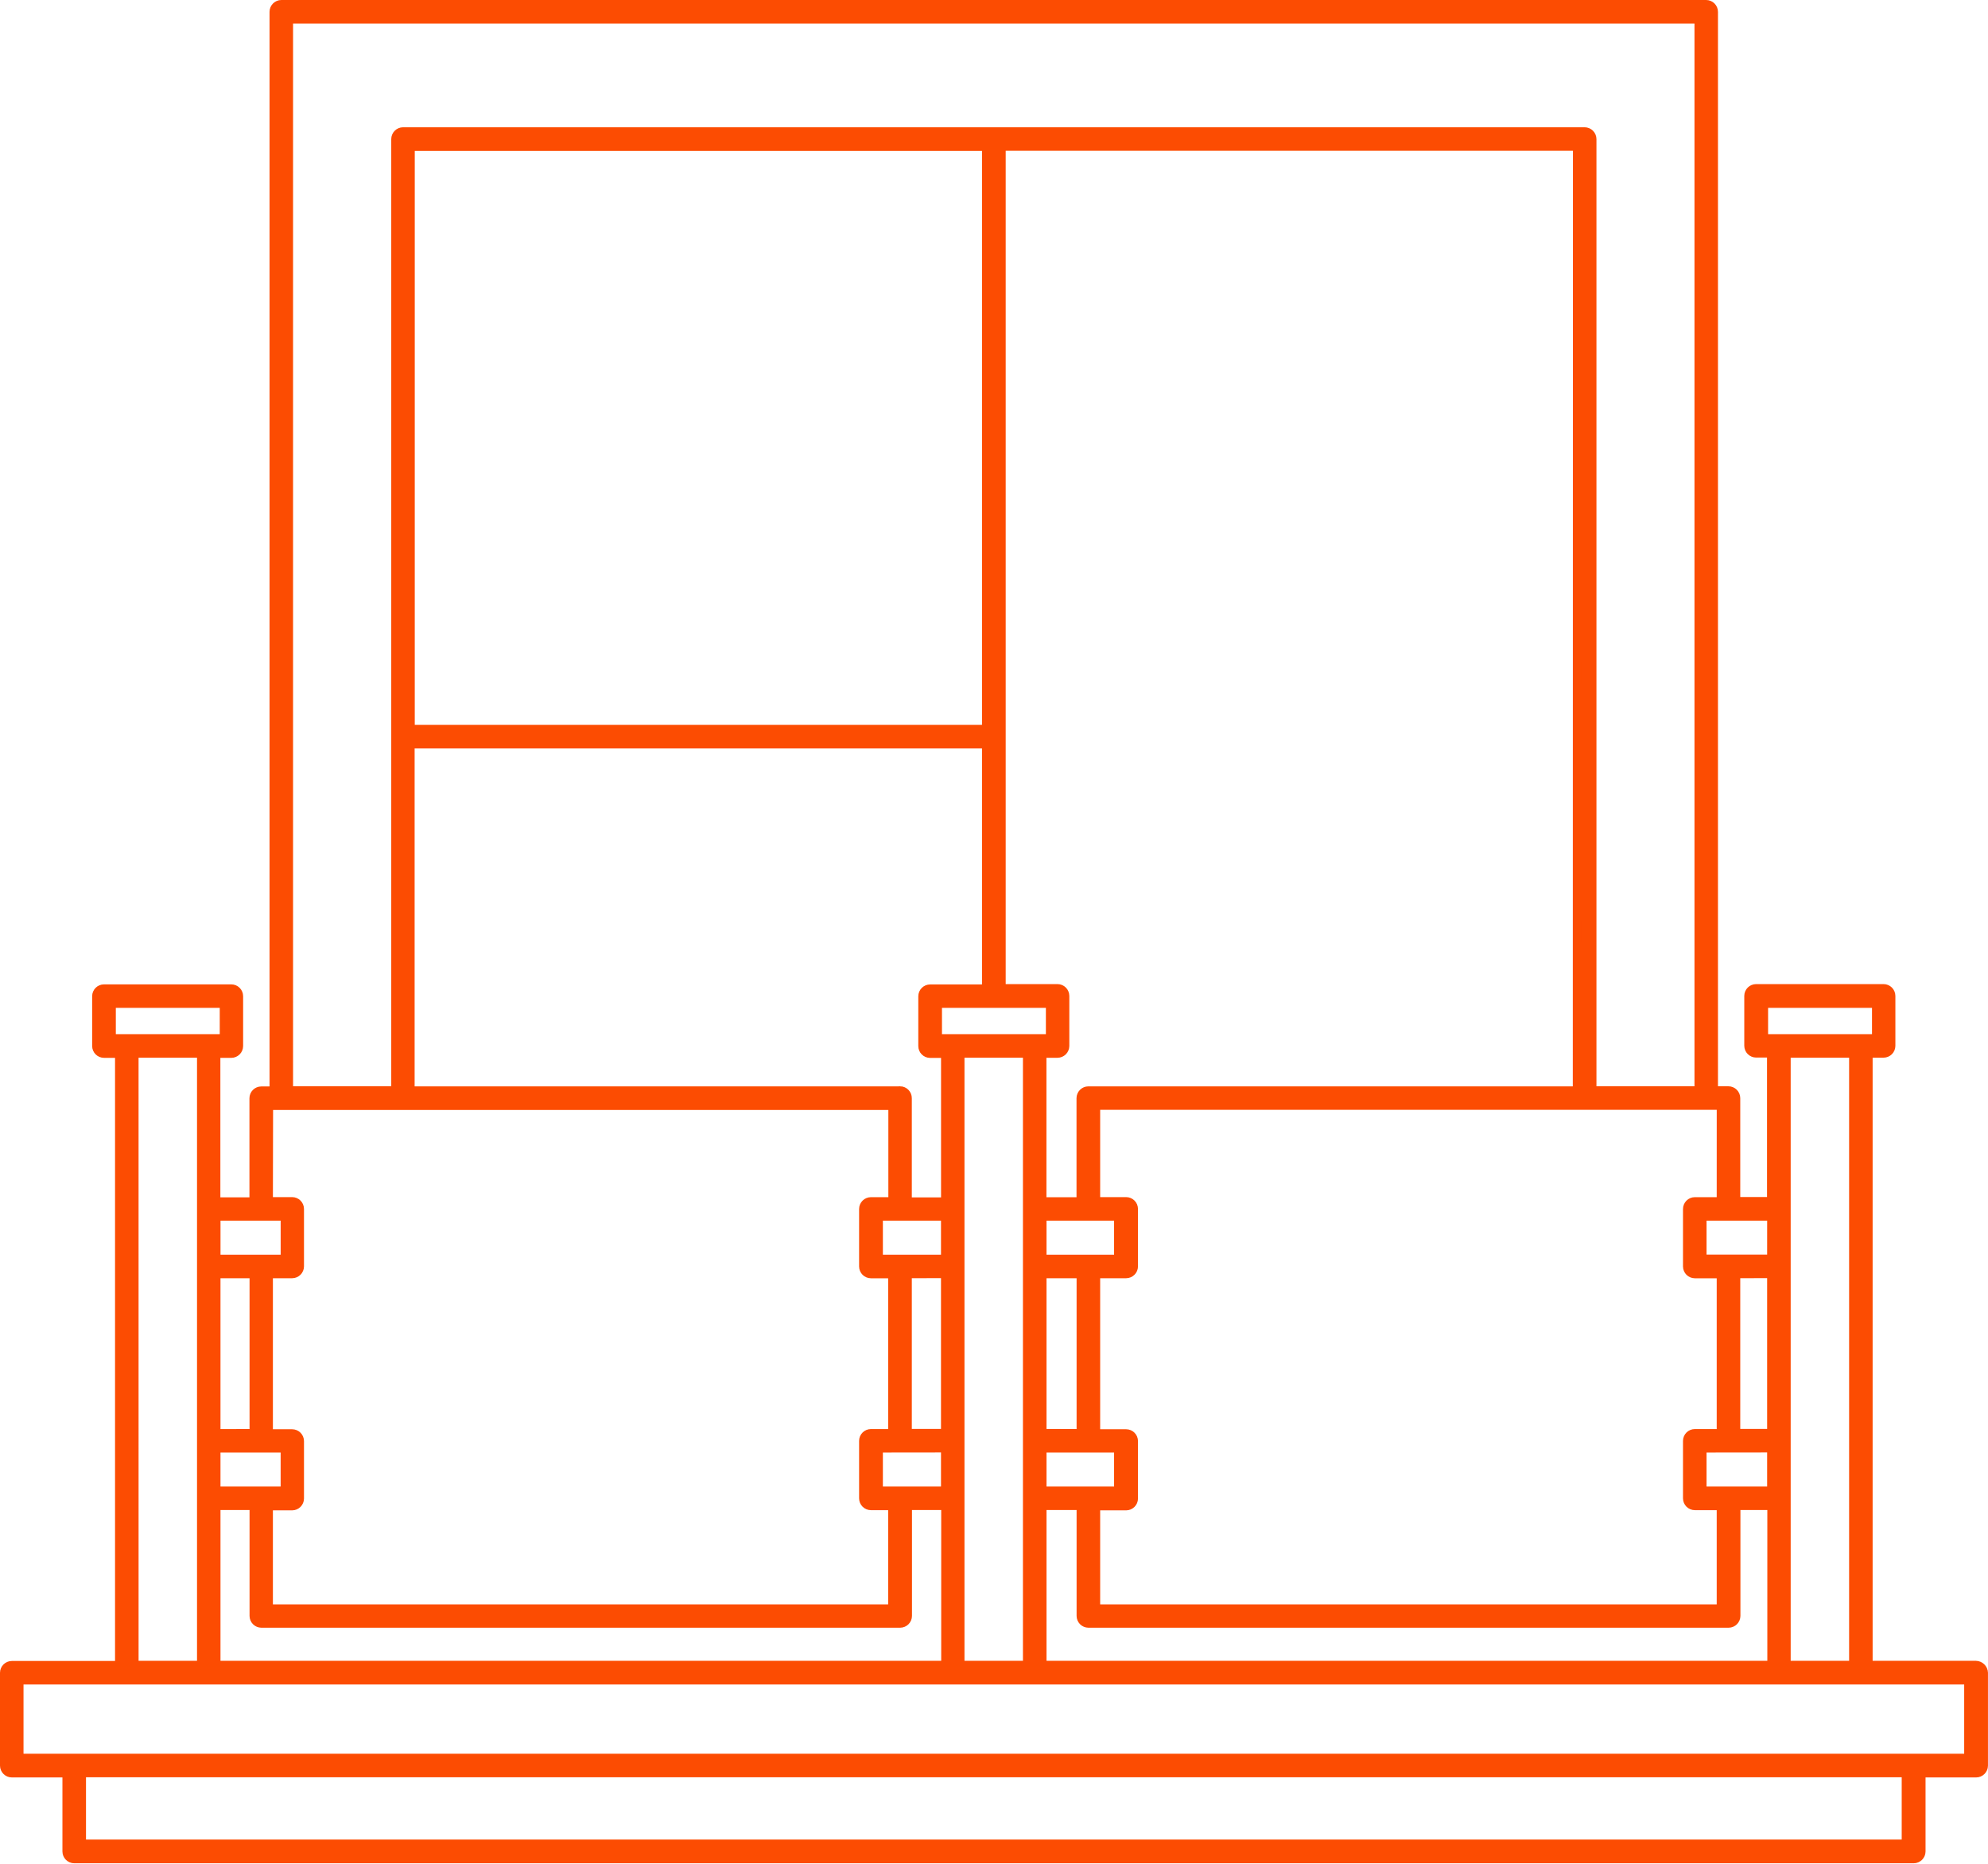
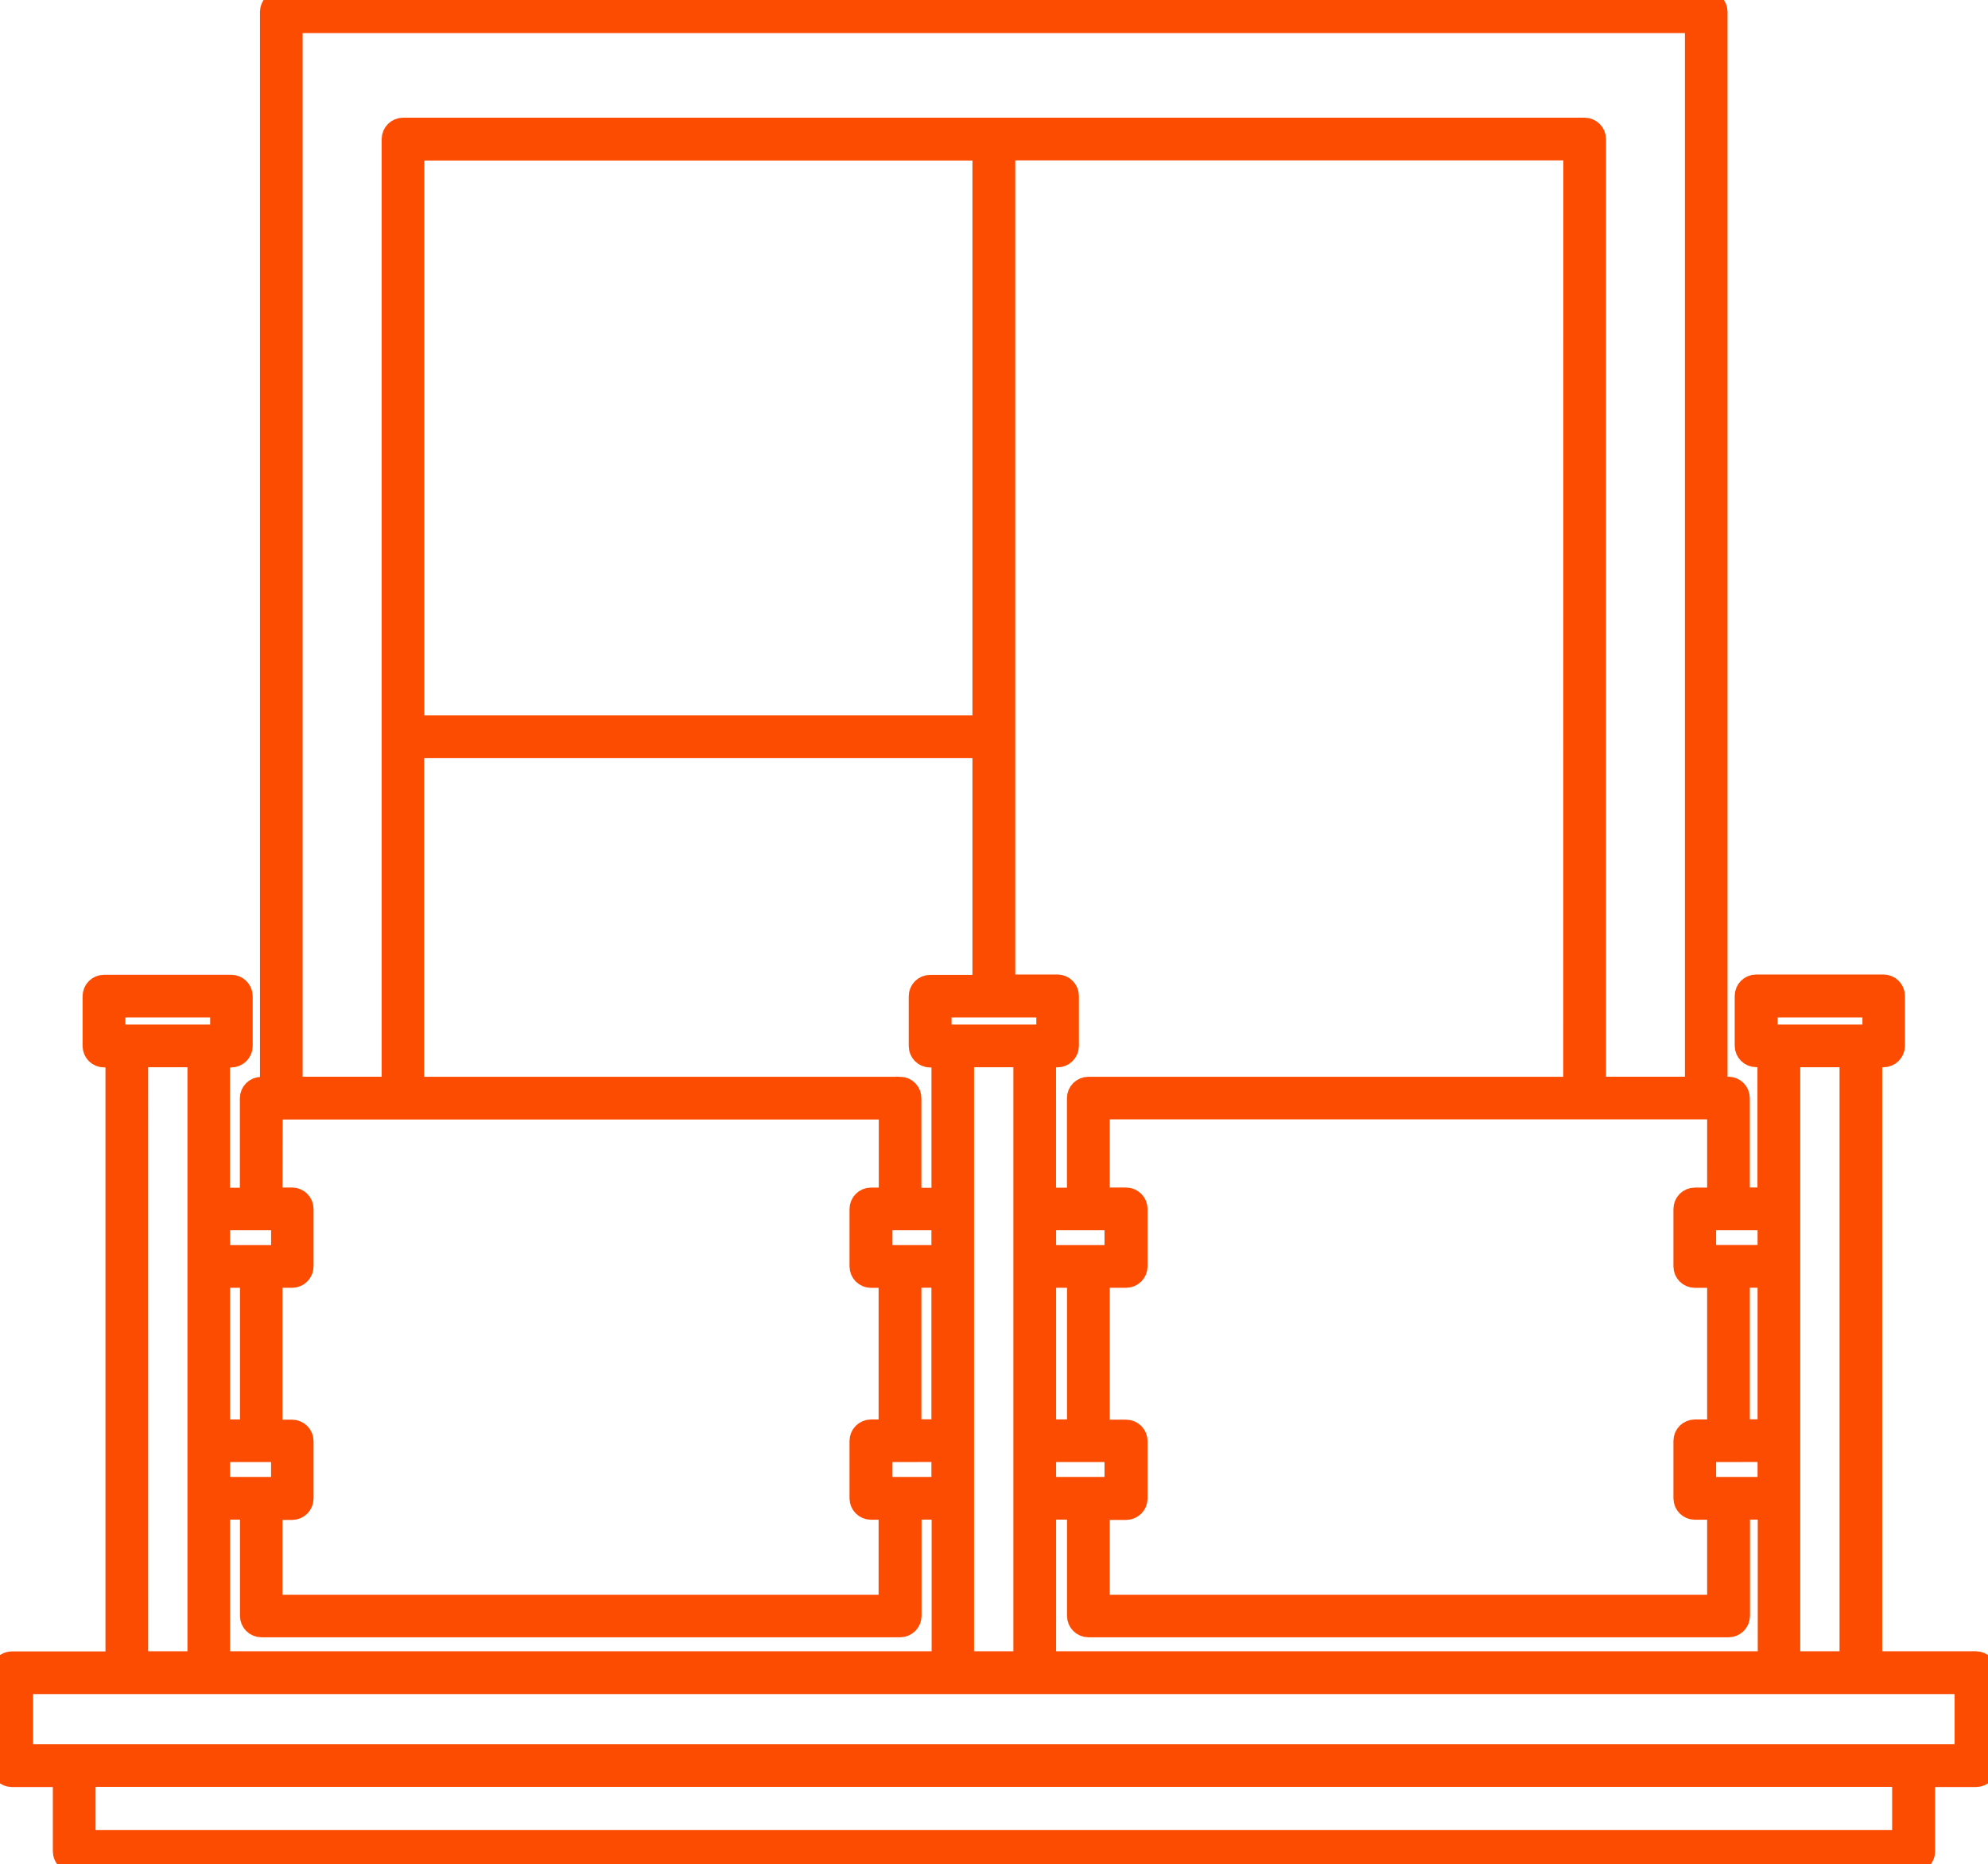
<svg xmlns="http://www.w3.org/2000/svg" width="72.701" height="68.137" viewBox="0 0 72.701 68.137">
  <g>
-     <path fill="#fc4c02" stroke="#fc4c02" stroke-width=".3" d="M75.107,67.764H71.182V45.408h.549a.284.284,0,0,0,.283-.283V43.3a.284.284,0,0,0-.283-.283h-4.66a.284.284,0,0,0-.283.283v1.821a.284.284,0,0,0,.283.283h.549v5.4H66.341V47.037a.284.284,0,0,0-.283-.283h-.532V7.313a.284.284,0,0,0-.283-.283H13.14a.284.284,0,0,0-.283.283V46.76h-.452a.284.284,0,0,0-.283.283v3.772H10.759v-5.4h.549a.284.284,0,0,0,.283-.283V43.31a.284.284,0,0,0-.283-.283H6.653a.284.284,0,0,0-.283.283v1.821a.284.284,0,0,0,.283.283h.554V67.77H3.283A.284.284,0,0,0,3,68.053v3.393a.284.284,0,0,0,.283.283h2v2.856a.284.284,0,0,0,.283.283H72.834a.284.284,0,0,0,.283-.283V71.729h2a.284.284,0,0,0,.283-.283V68.053A.3.3,0,0,0,75.107,67.764ZM67.359,43.587h4.1v1.261h-4.1Zm3.263,1.821V67.764H68.185V45.408ZM40.971,67.764V61.95h1.4v4.021a.284.284,0,0,0,.283.283H66.064a.284.284,0,0,0,.283-.283V61.95h1.284v5.814Zm-3,0V45.408h2.438V67.764Zm-27.208,0V61.95h1.363v4.021a.284.284,0,0,0,.283.283H35.768a.284.284,0,0,0,.283-.283V61.95h1.369v5.814Zm0-6.374V59.846h2.5V61.39Zm0-2.1V53.473h1.363v5.814Zm25-12.533h-17.9V34.1H38.912v8.93H36.865a.284.284,0,0,0-.283.283v1.821a.284.284,0,0,0,.283.283h.549v5.4H36.045V47.042A.284.284,0,0,0,35.768,46.754Zm24.754,0H42.651a.284.284,0,0,0-.283.283v3.772h-1.4v-5.4h.554a.284.284,0,0,0,.283-.283V43.3a.284.284,0,0,0-.283-.283H39.478V12.244H60.522ZM40.971,61.39V59.846h2.771V61.39ZM37.148,44.848V43.587h4.1v1.261Zm3.823,14.438V53.473h1.4v5.814Zm0-6.374V51.369h2.771v1.544ZM38.912,33.537H17.868V12.25H38.912Zm-1.5,17.832v1.544H34.987V51.369Zm0,2.1v5.814H36.045V53.473Zm0,6.374V61.39H34.987V59.846Zm30.212-6.374v5.814H66.341V53.473Zm0,6.374V61.39H65.108V59.846Zm0-6.934H65.108V51.369h2.517Zm-1.844-2.1h-.95a.284.284,0,0,0-.283.283v2.1a.284.284,0,0,0,.283.283h.95v5.814h-.95a.284.284,0,0,0-.283.283v2.1a.284.284,0,0,0,.283.283h.95V65.7H42.933V61.962h1.1a.284.284,0,0,0,.283-.283v-2.1a.284.284,0,0,0-.283-.283h-1.1V53.473h1.1a.284.284,0,0,0,.283-.283v-2.1a.284.284,0,0,0-.283-.283h-1.1V47.314H65.781ZM13.417,7.59h51.55V46.754H61.082V11.967a.284.284,0,0,0-.283-.283H17.591a.284.284,0,0,0-.283.283V46.754H13.417V7.59Zm-.73,39.73h22.8v3.489H34.7a.284.284,0,0,0-.283.283v2.1a.284.284,0,0,0,.283.283h.78v5.814H34.7a.284.284,0,0,0-.283.283v2.1a.284.284,0,0,0,.283.283h.78V65.7h-22.8V61.962h.854a.284.284,0,0,0,.283-.283v-2.1a.284.284,0,0,0-.283-.283h-.854V53.473h.854a.284.284,0,0,0,.283-.283v-2.1a.284.284,0,0,0-.283-.283h-.854Zm.577,4.049v1.544h-2.5V51.369ZM6.936,43.587h4.1v1.261h-4.1Zm.831,1.821h2.438V67.764H7.768ZM72.545,74.3H5.845V71.723h66.7Zm2.285-3.139H3.56V68.33H74.83Z" transform="translate(-2.85 -6.88)" />
+     <path fill="#fc4c02" stroke="#fc4c02" strokeWidth=".3" d="M75.107,67.764H71.182V45.408h.549a.284.284,0,0,0,.283-.283V43.3a.284.284,0,0,0-.283-.283h-4.66a.284.284,0,0,0-.283.283v1.821a.284.284,0,0,0,.283.283h.549v5.4H66.341V47.037a.284.284,0,0,0-.283-.283h-.532V7.313a.284.284,0,0,0-.283-.283H13.14a.284.284,0,0,0-.283.283V46.76h-.452a.284.284,0,0,0-.283.283v3.772H10.759v-5.4h.549a.284.284,0,0,0,.283-.283V43.31a.284.284,0,0,0-.283-.283H6.653a.284.284,0,0,0-.283.283v1.821a.284.284,0,0,0,.283.283h.554V67.77H3.283A.284.284,0,0,0,3,68.053v3.393a.284.284,0,0,0,.283.283h2v2.856a.284.284,0,0,0,.283.283H72.834a.284.284,0,0,0,.283-.283V71.729h2a.284.284,0,0,0,.283-.283V68.053A.3.3,0,0,0,75.107,67.764ZM67.359,43.587h4.1v1.261h-4.1Zm3.263,1.821V67.764H68.185V45.408ZM40.971,67.764V61.95h1.4v4.021a.284.284,0,0,0,.283.283H66.064a.284.284,0,0,0,.283-.283V61.95h1.284v5.814Zm-3,0V45.408h2.438V67.764Zm-27.208,0V61.95h1.363v4.021a.284.284,0,0,0,.283.283H35.768a.284.284,0,0,0,.283-.283V61.95h1.369v5.814Zm0-6.374V59.846h2.5V61.39Zm0-2.1V53.473h1.363v5.814Zm25-12.533h-17.9V34.1H38.912v8.93H36.865a.284.284,0,0,0-.283.283v1.821a.284.284,0,0,0,.283.283h.549v5.4H36.045V47.042A.284.284,0,0,0,35.768,46.754Zm24.754,0H42.651a.284.284,0,0,0-.283.283v3.772h-1.4v-5.4h.554a.284.284,0,0,0,.283-.283V43.3a.284.284,0,0,0-.283-.283H39.478V12.244H60.522ZM40.971,61.39V59.846h2.771V61.39ZM37.148,44.848V43.587h4.1v1.261Zm3.823,14.438V53.473h1.4v5.814Zm0-6.374V51.369h2.771v1.544ZM38.912,33.537H17.868V12.25H38.912Zm-1.5,17.832v1.544H34.987V51.369Zm0,2.1v5.814H36.045V53.473Zm0,6.374V61.39H34.987V59.846Zm30.212-6.374v5.814H66.341V53.473Zm0,6.374V61.39H65.108V59.846Zm0-6.934H65.108V51.369h2.517Zm-1.844-2.1h-.95a.284.284,0,0,0-.283.283v2.1a.284.284,0,0,0,.283.283h.95v5.814h-.95a.284.284,0,0,0-.283.283v2.1a.284.284,0,0,0,.283.283h.95V65.7H42.933V61.962h1.1a.284.284,0,0,0,.283-.283v-2.1a.284.284,0,0,0-.283-.283h-1.1V53.473h1.1a.284.284,0,0,0,.283-.283v-2.1a.284.284,0,0,0-.283-.283h-1.1V47.314H65.781ZM13.417,7.59h51.55V46.754H61.082V11.967a.284.284,0,0,0-.283-.283H17.591a.284.284,0,0,0-.283.283V46.754H13.417V7.59Zm-.73,39.73h22.8v3.489H34.7a.284.284,0,0,0-.283.283v2.1a.284.284,0,0,0,.283.283h.78v5.814H34.7a.284.284,0,0,0-.283.283v2.1a.284.284,0,0,0,.283.283h.78V65.7h-22.8V61.962h.854a.284.284,0,0,0,.283-.283v-2.1a.284.284,0,0,0-.283-.283h-.854V53.473h.854a.284.284,0,0,0,.283-.283v-2.1a.284.284,0,0,0-.283-.283h-.854Zm.577,4.049v1.544h-2.5V51.369ZM6.936,43.587h4.1v1.261h-4.1Zm.831,1.821h2.438V67.764H7.768ZM72.545,74.3H5.845V71.723h66.7Zm2.285-3.139H3.56V68.33H74.83Z" transform="translate(-2.85 -6.88)" />
  </g>
</svg>
